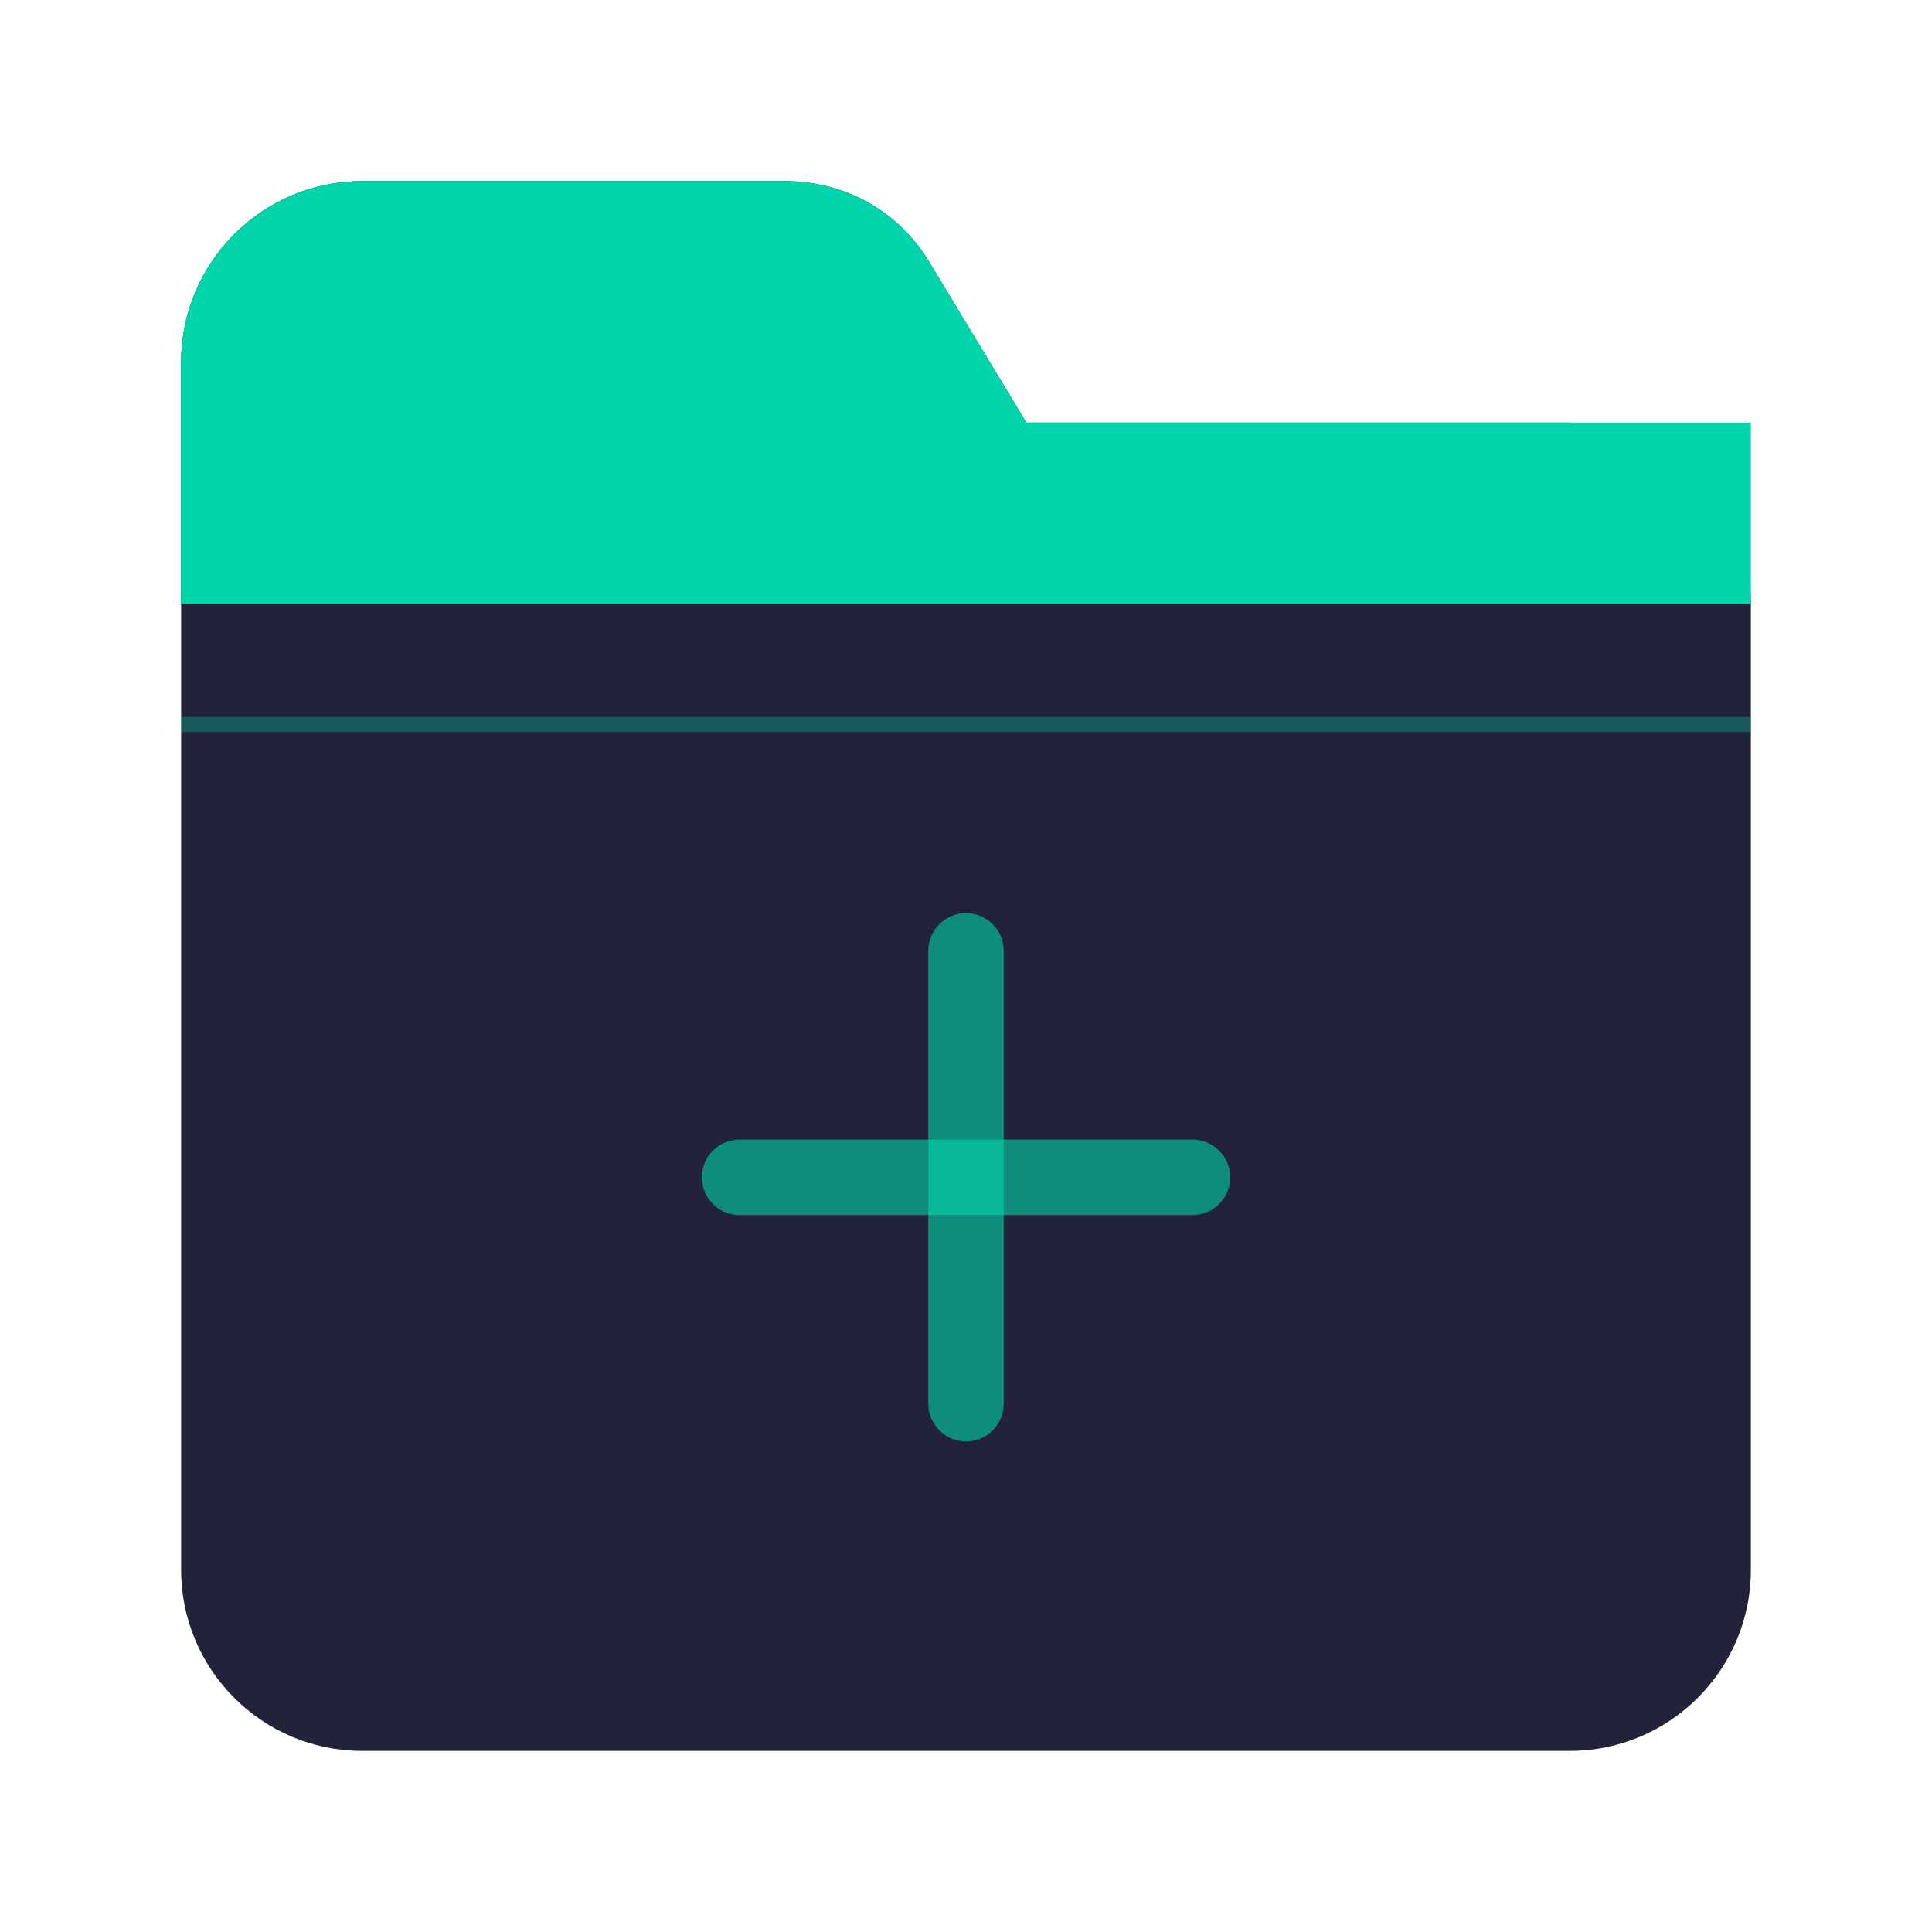
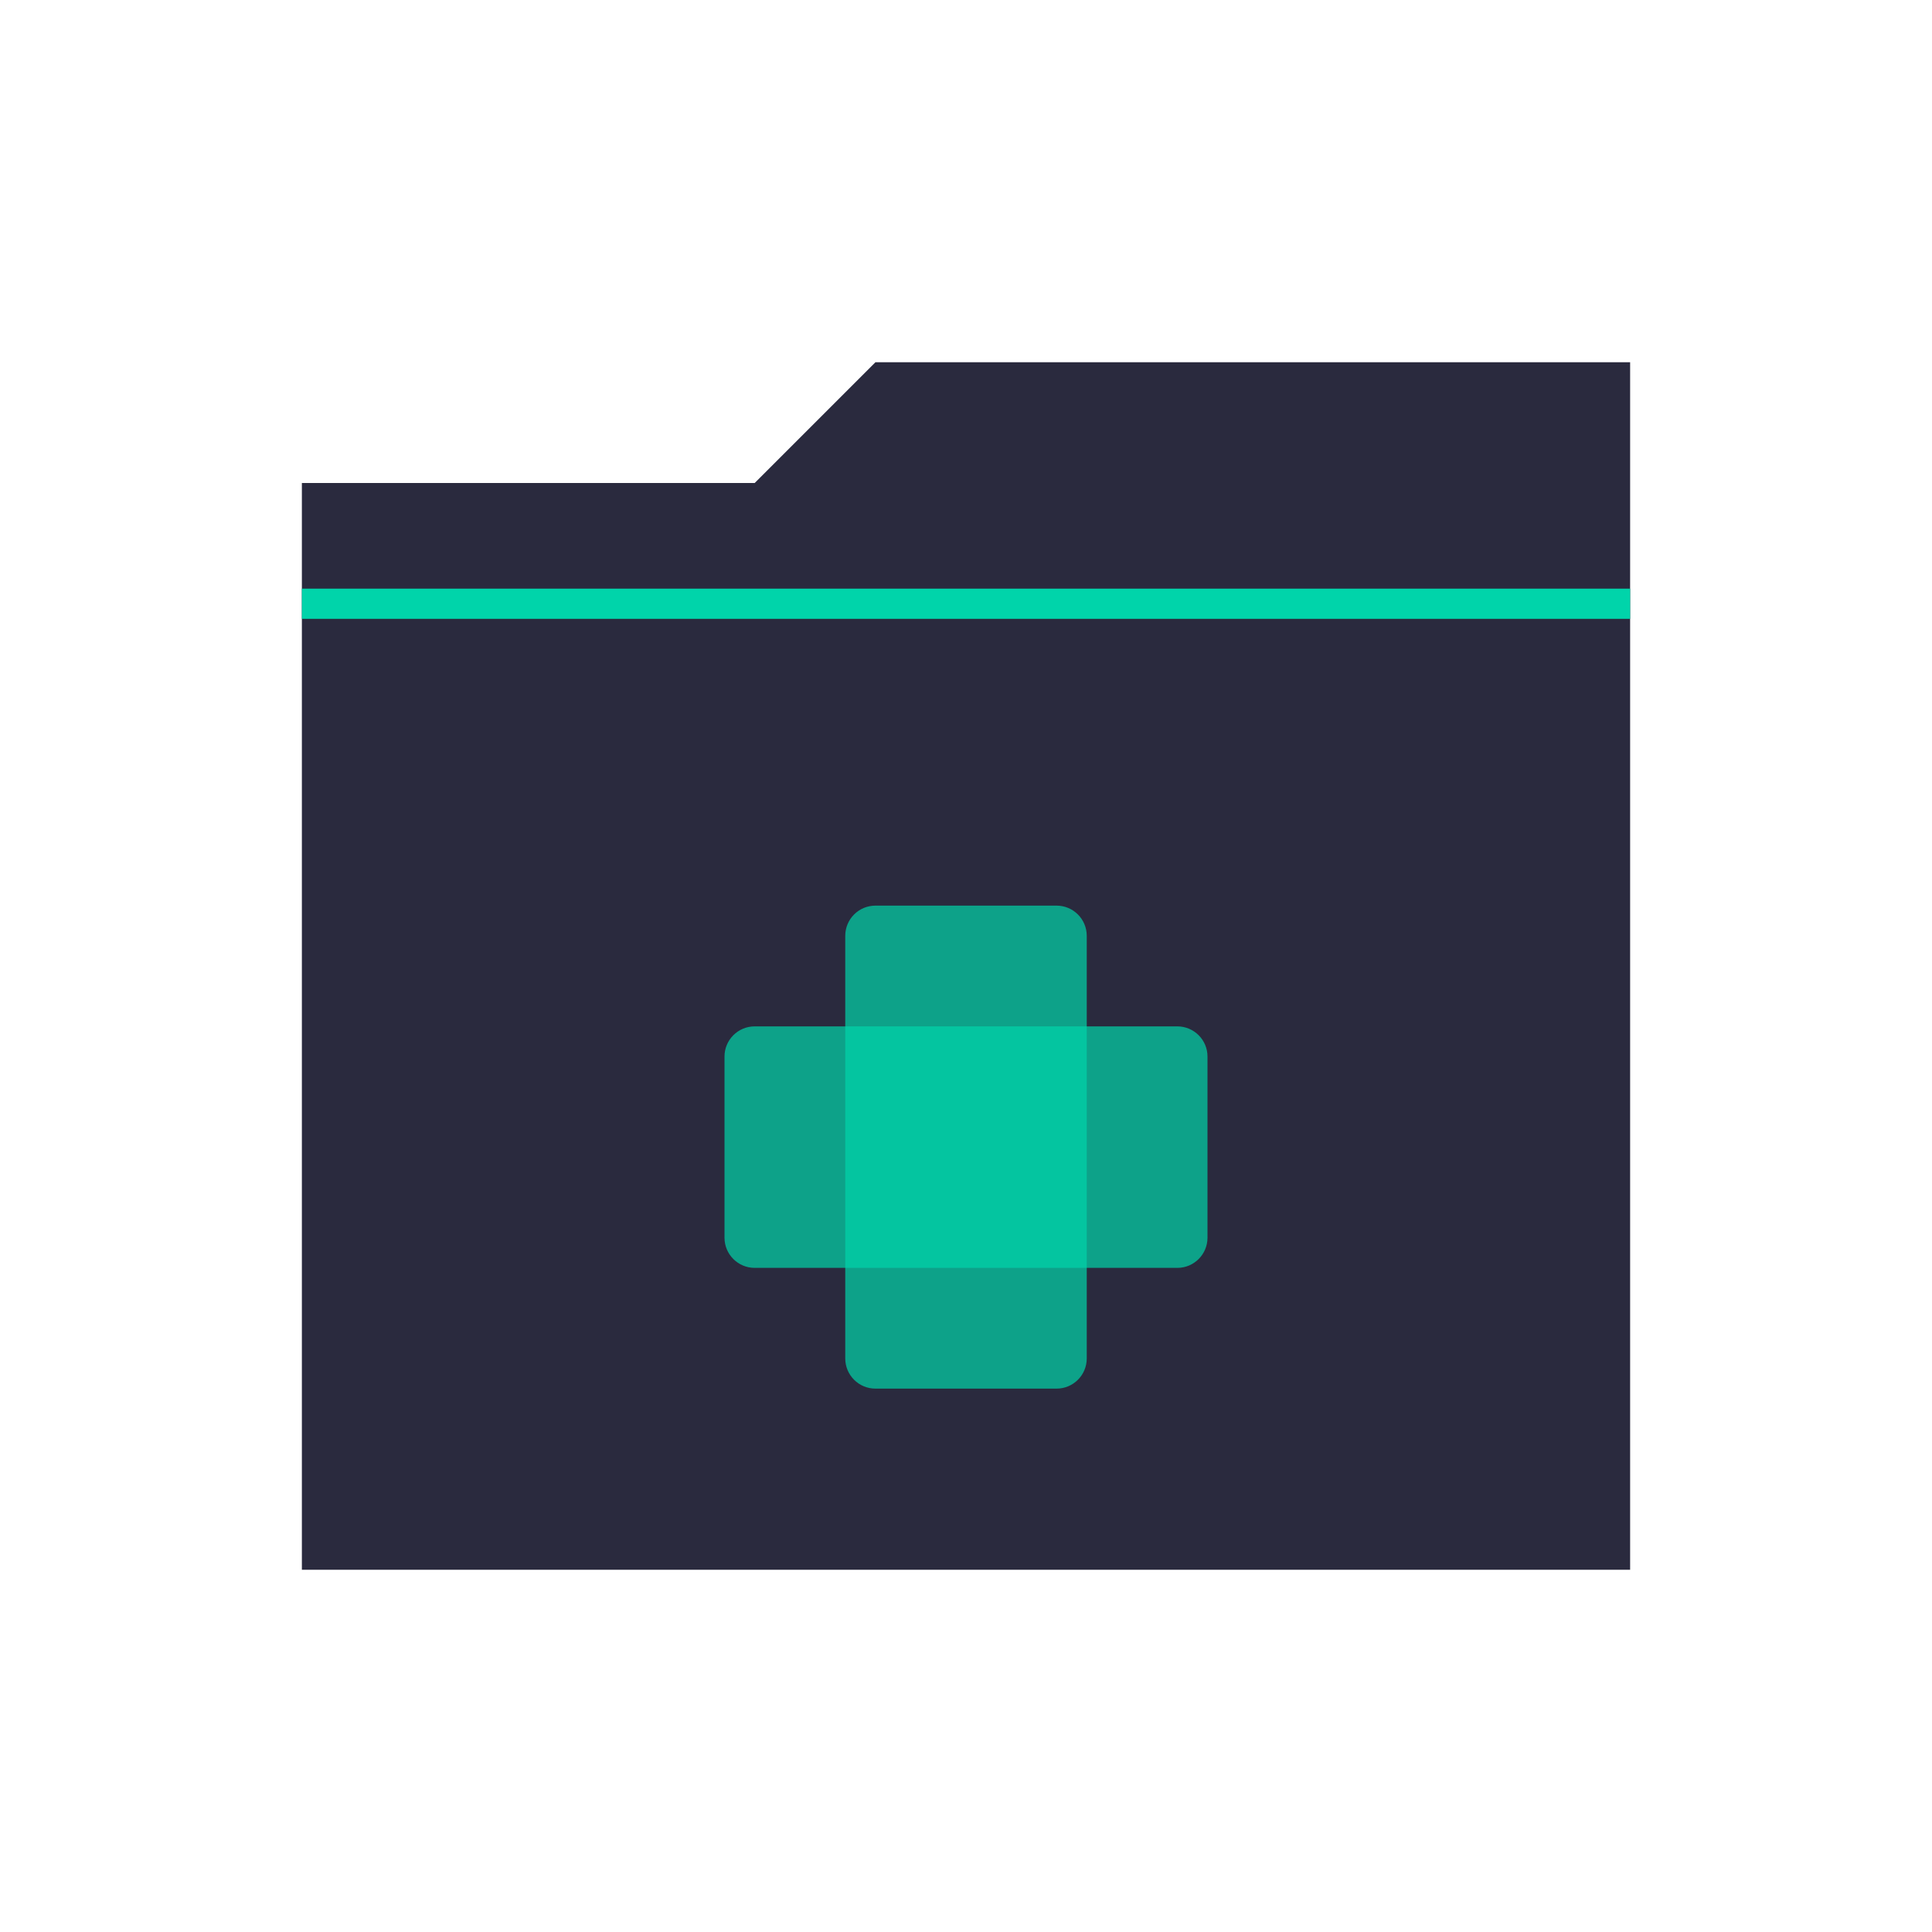
<svg xmlns="http://www.w3.org/2000/svg" viewBox="0 0 512 512">
-   <path d="M48 96 C48 69.5 69.5 48 96 48 L208 48 C224 48 238 56 246 69 L272 112 L416 112 C442.5 112 464 133.5 464 160 L464 416 C464 442.5 442.5 464 416 464 L96 464 C69.5 464 48 442.5 48 416 Z" fill="#222338" />
-   <path d="M48 96 C48 69.5 69.5 48 96 48 L208 48 C224 48 238 56 246 69 L272 112 L464 112 L464 160 L48 160 Z" fill="#00D4AA" />
-   <path d="M48 192 L464 192" stroke="#00D4AA" stroke-width="4" opacity="0.3" />
-   <line x1="256" y1="252" x2="256" y2="372" stroke="#00D4AA" stroke-width="20" stroke-linecap="round" opacity="0.6" />
-   <line x1="196" y1="312" x2="316" y2="312" stroke="#00D4AA" stroke-width="20" stroke-linecap="round" opacity="0.6" />
+   <path d="M80 128 L200 128 L232 96 L432 96 L432 416 L80 416 Z" fill="#2A2A3E" />
+   <path d="M80 160 L432 160" stroke="#00D4AA" stroke-width="8" />
+   <rect x="224" y="240" width="64" height="128" rx="8" fill="#00D4AA" opacity="0.7" />
+   <rect x="192" y="272" width="128" height="64" rx="8" fill="#00D4AA" opacity="0.7" />
</svg>
